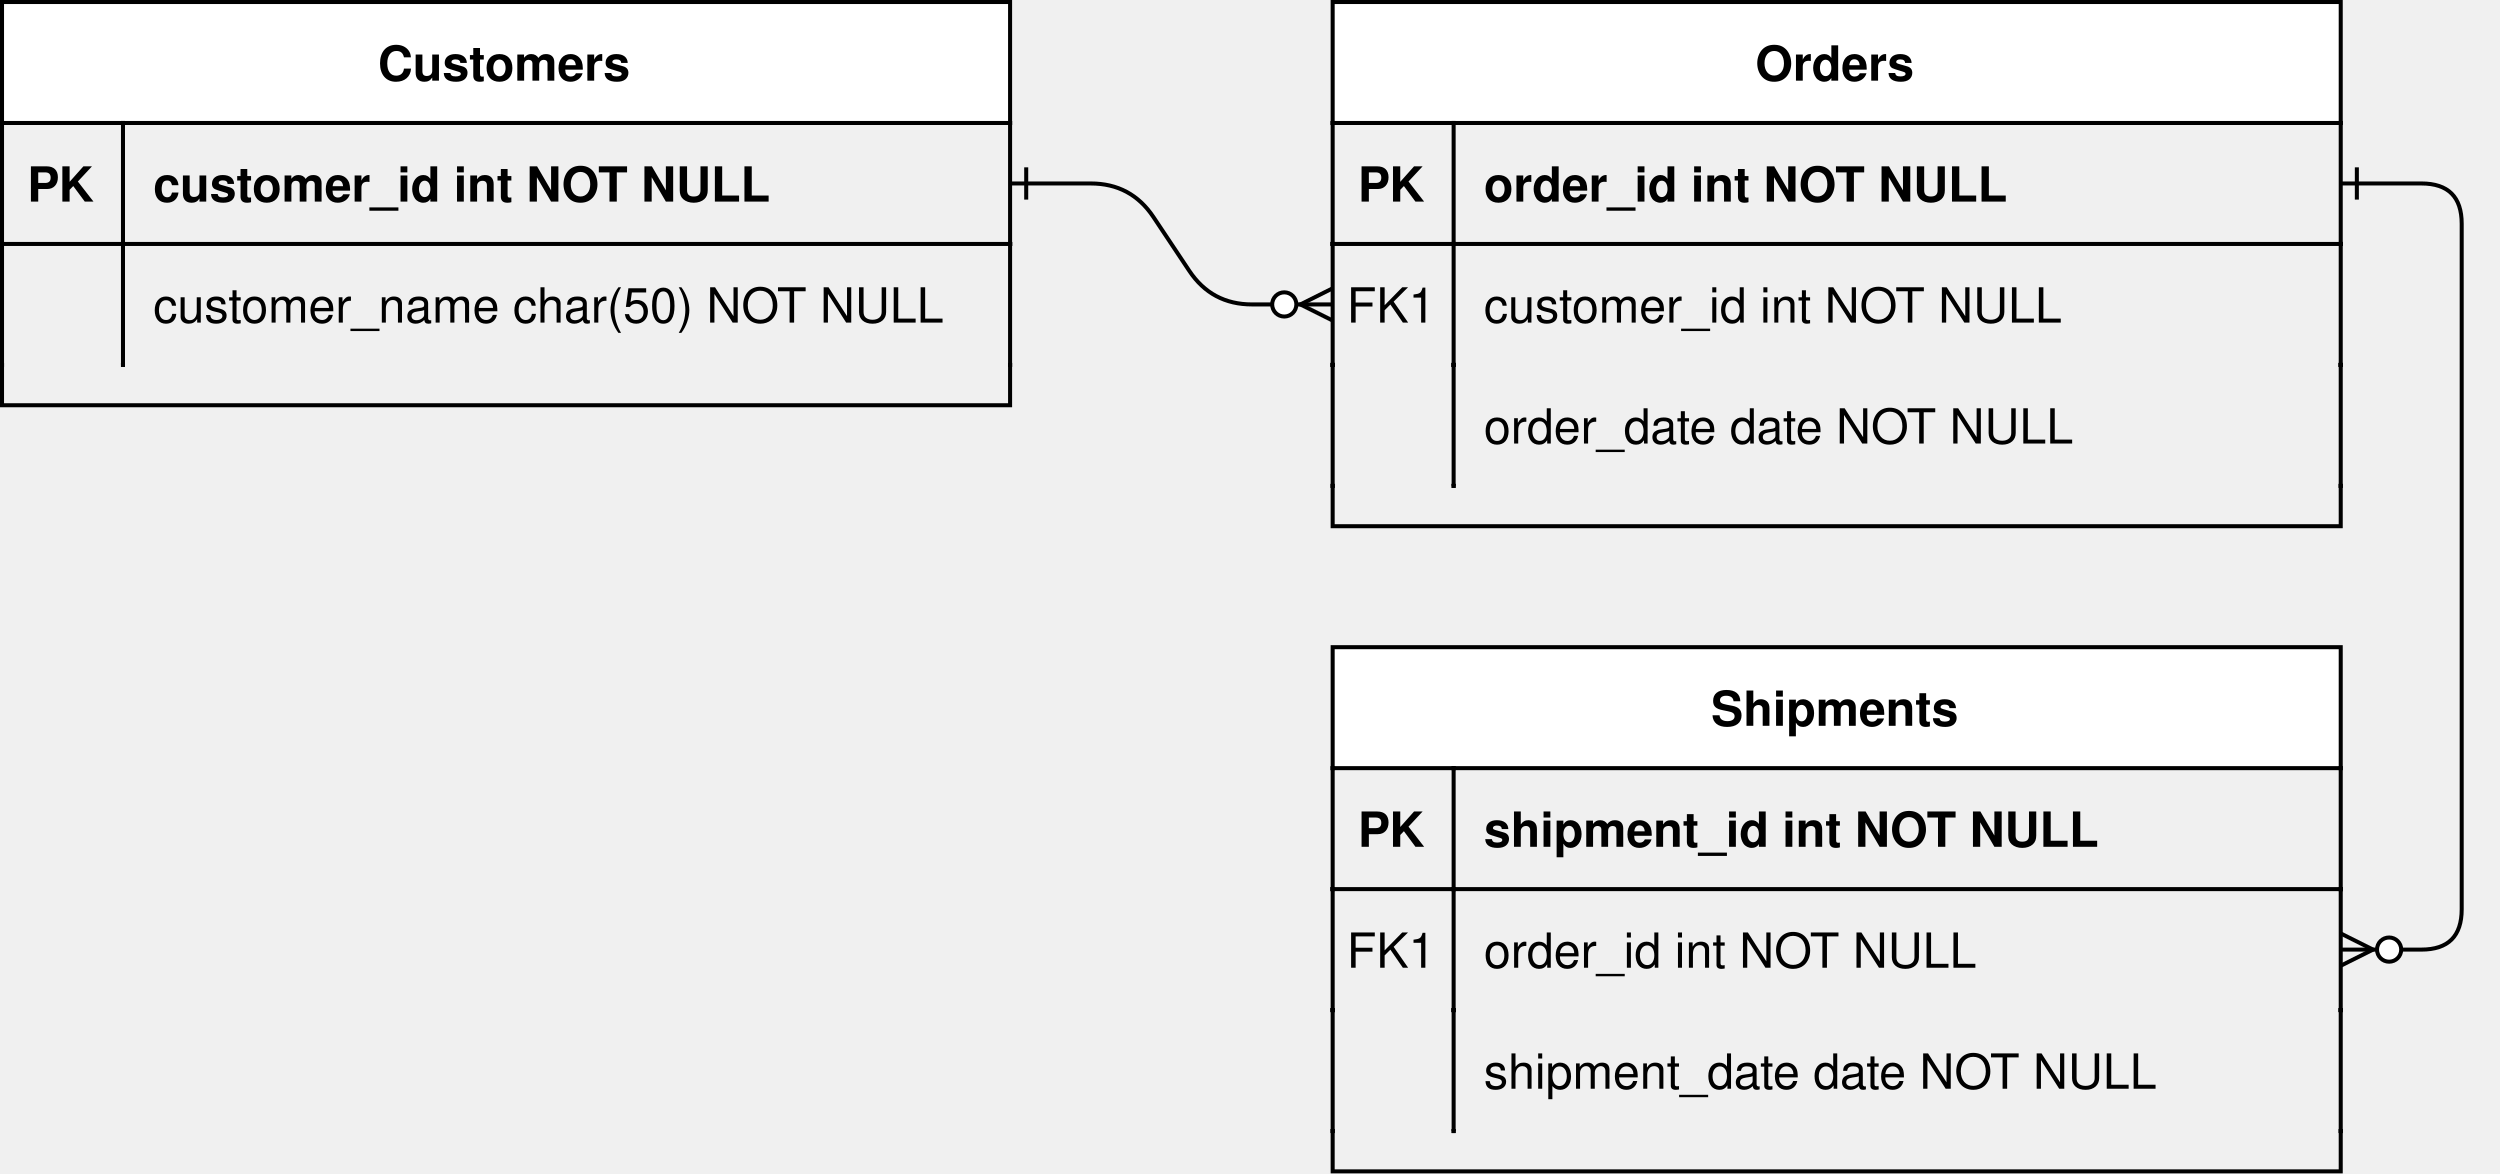
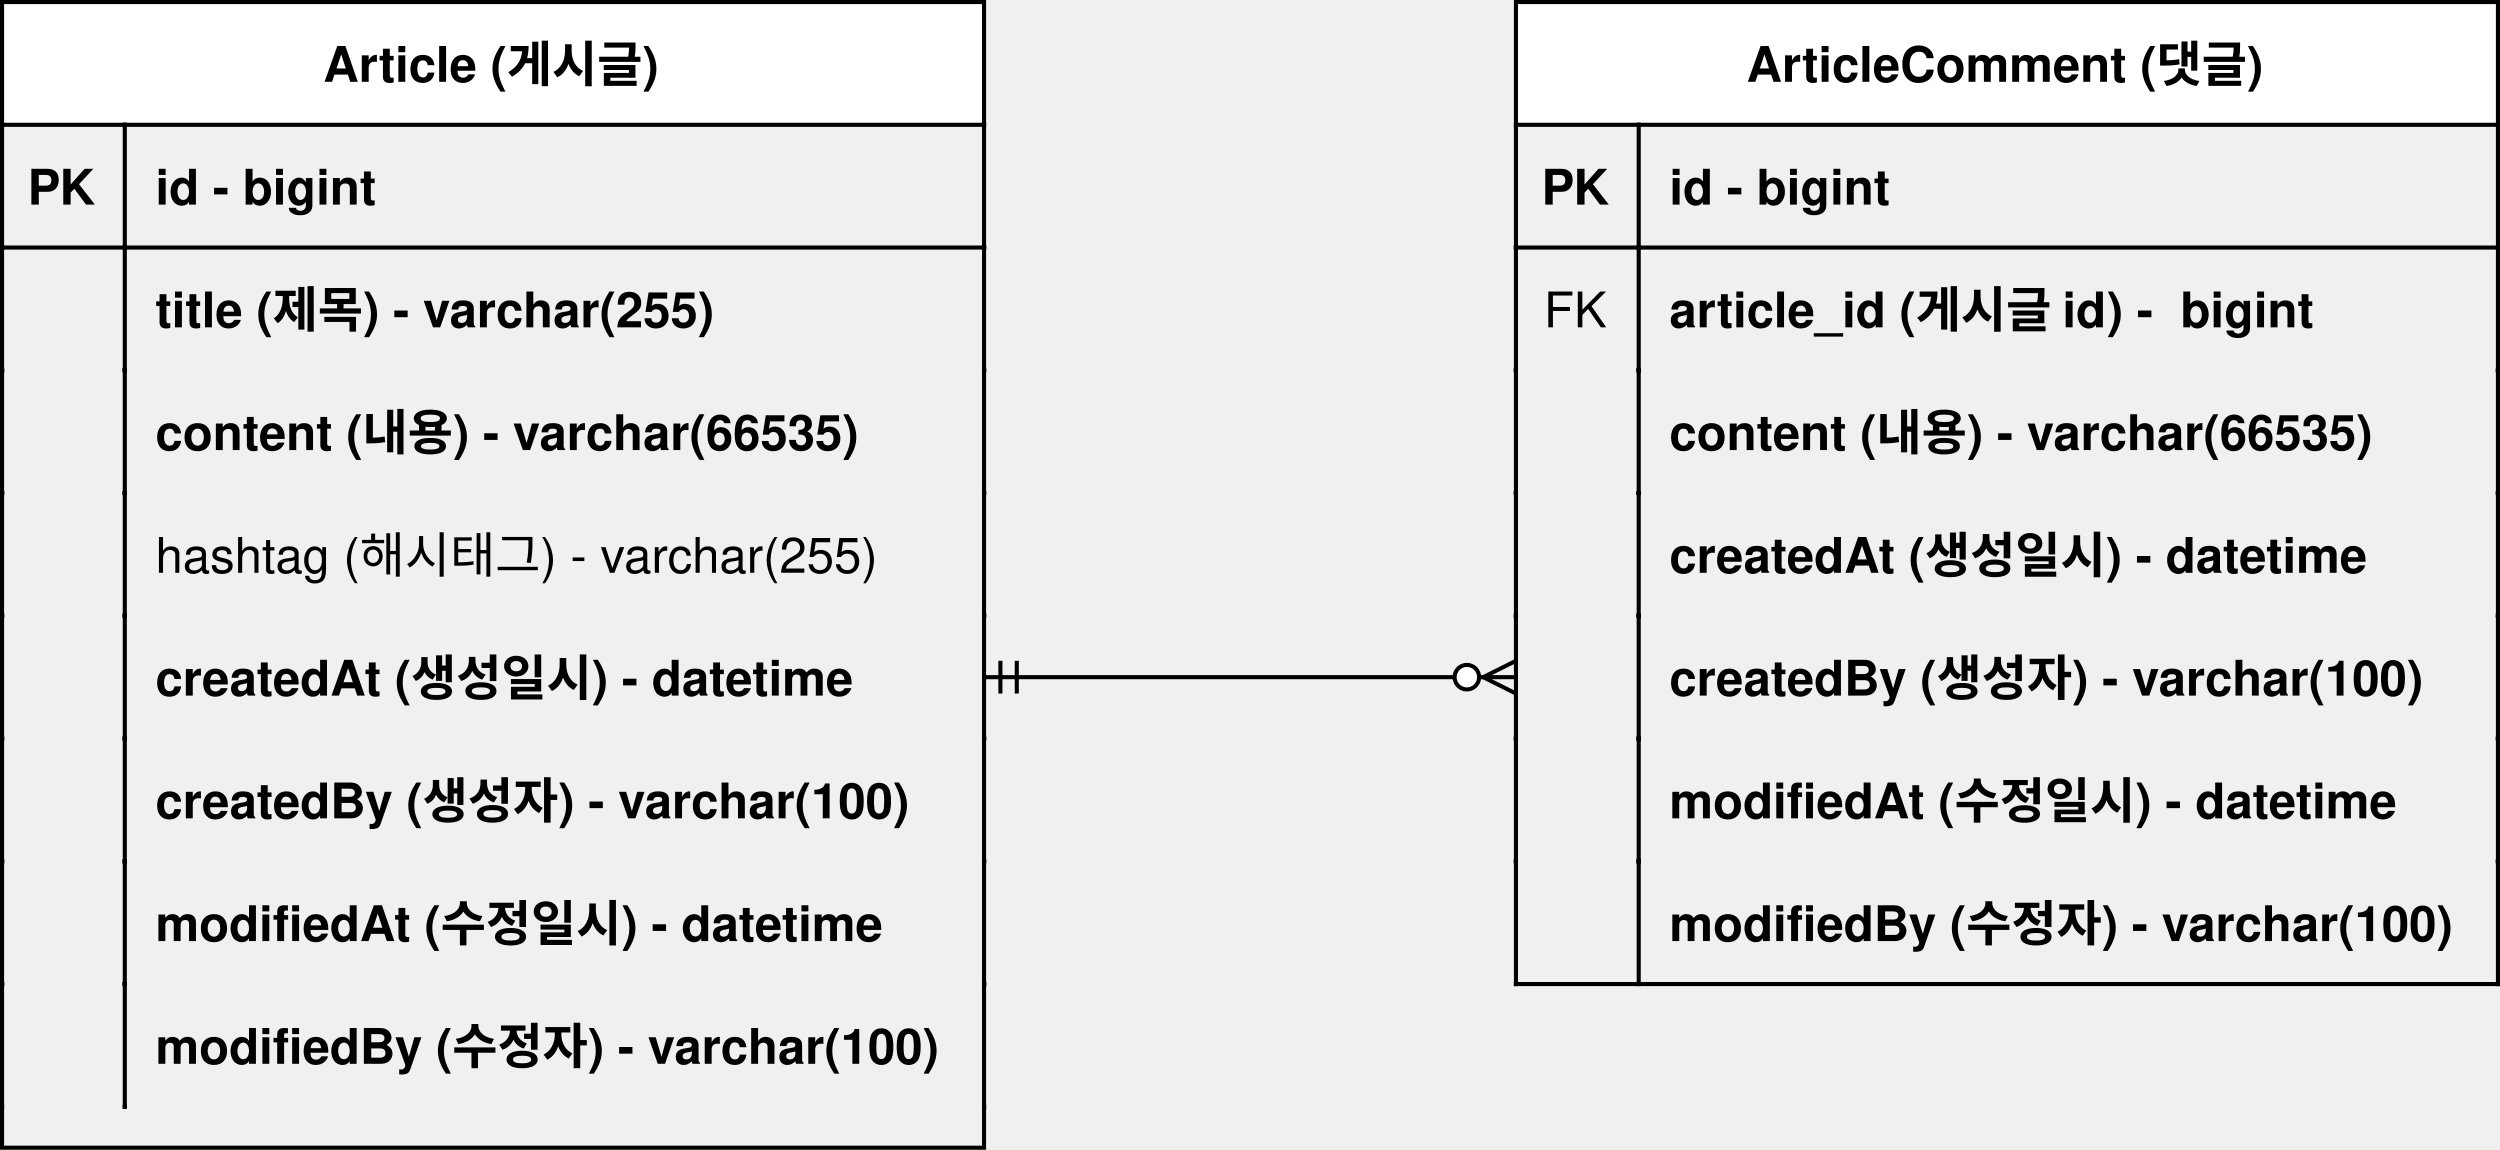
- <svg xmlns="http://www.w3.org/2000/svg" version="1.1" width="620px" height="291px" viewBox="-0.5 -0.5 620 291" content="&lt;mxfile host=&quot;app.diagrams.net&quot; modified=&quot;2022-07-30T07:42:13.884Z&quot; agent=&quot;5.0 (Windows NT 10.0; Win64; x64) AppleWebKit/537.36 (KHTML, like Gecko) Chrome/103.0.506.134 Safari/537.36 Edg/103.0.126.77&quot; etag=&quot;Wqlaavspqnmlrh43hTFD&quot; version=&quot;20.2.2&quot; type=&quot;github&quot;&gt;&lt;diagram id=&quot;R2lEEEUBdFMjLlhIrx00&quot; name=&quot;Page-1&quot;&gt;7Vttb5s6GP01SHcfVoEJSfuxYckmLbmr2m77eOWCA9YIRsZ526+fDTaEOGlhd2m8JlLUwMMTg59zfGyfJpbrz9cfKcziKQlRYgE7XFvuBwsABwCXv4nIpowMbgZlIKI4lEl14AH/RDJoy+gChyhvJDJCEoazZjAgaYoC1ohBSsmqmTYjSfOuGYyQFngIYKJHv+OQxWX02rPr+CeEo1jd2bHllTlUyTKQxzAkq0YIrdmYpEw+4h2ic5iilPErU0h/IGp5o5gx0dNbC4z5ayayryJCogTBDOdXAZnzcJDzlPEMznEiyrzV0FA2xG/njizXp4Sw8mi+9lEisFIwlM80PnC1qgMV7bb4gP9+uZn8sFn6aeV+Y9NpdDd4ei9bWcJkIesra8M2quAo5PWXp/xWmG3uUQIZJumovjJEaXgr0OVJo/ufiJJHMoUp7/wwZ5Cy+hpJZfoY88dzPzgqRZ7b/FzvmnzOnCxogJ7pD+hJSkIaIfZMYl8CHjbYJiv3EZE5YnTDE1Y1xyomxdv8UkFaFGXZZCmUTIqqBqt73BFcEEsOTLcn21HDUlFSNVF2XX5qG+adhno7DfV3GypLozXED7Y6XocKFnVhFHhjlHJbMsoZGEapnt1kgnP9u5TqNxsCtveqlNIZ9YWGiOYar7iiZ+KQwaeCQQUJ5BTmChbwSYlBnHL9LVkSkCSBWY6L9DIS4yScwA1ZMNWQOhvO8BqF9+UMJnI5/ya8sVxSTMwFitXiMkxwlPLjgFNO3HFIUc6fZQJzJjMOknKJKEPrZ1mksPF2QFbDfYtlwNvHMtc+TKgGgl3hcl8WAAUU7zrDMLnnCwWYRgVmTUhEXUNKskc1+kQgE0RDdLRE5VRdFJ8PdZ8kRCCbloJQpBWd84b8xbvr21ee5fEH8Pm5U5/zl0inzCdpzijEBRyIA7VCAqwhI5m8T4Jm6jGoLKY4fiKM8Zn/EKzP0vplrCW2bktoj4ZsT0P27nMXbAnv6ywpVDvGYYjSckiKdSKs8d4D5d76VzXfBWN3ILbEw22NxxYA7mvW39PqT4QQ/sc/5APr1i5V+98vj+Lv18nEqpa6JsGjdLHMHeYZDHAaTcpP9nfw846B39o6OJ7Aa+LZP2el3L8q+zNK2T+1Ug40ZMefnS7gvtJYbAlAvzUAp5LGa63gwSLnfS7VEeyRRuOweFEX/zhYpujgzUUHj6ODN6fWQeUa/ia0ZqngTevyn0oFHd3PK1eIIWSIx+XbWchge7RMkUFH3zk/xDibF6J18To0rwNct5S343kdjr4lPqOpq8Pm2mm/OzPF7XD07fZbsjsq6ho8nekb5FwK4sXz6AqiMbOcvjc+I8nssNzsLpkntz0cfRv+V/seFVcN1kh981yZwmdle3TAyhQpBP9vd3yRQoOdD6BvxQ0cfC3rXxHVXB1U5d23VjxD96MDYsaooW5/+NLDv9gf1tZXOzp/1cM+GmQX+6PlcPz77A/wtu0PYL79AXT746V/ap6T99EBQWOmuIv3cSy9PLn3AXTvw8DB2Lb+5hsfQDc+KnVM4Vys9IMY0n88+93ZLPpNskD4af3jlvKr4PUvktzRLw==&lt;/diagram&gt;&lt;/mxfile&gt;" resource="https://app.diagrams.net/?libs=general;er#Hlegowww%2Fstudy-project-board%2Ffeature%252F%25239-domain%2Fdocument%2Fproject-board-erd.svg">
+ <svg xmlns="http://www.w3.org/2000/svg" version="1.1" width="611px" height="281px" viewBox="-0.5 -0.5 611 281" content="&lt;mxfile host=&quot;app.diagrams.net&quot; modified=&quot;2022-07-30T08:01:15.327Z&quot; agent=&quot;5.0 (Windows NT 10.0; Win64; x64) AppleWebKit/537.36 (KHTML, like Gecko) Chrome/103.0.506.134 Safari/537.36 Edg/103.0.126.77&quot; etag=&quot;vDSOhdJtK8YREfu-FEir&quot; version=&quot;20.2.2&quot; type=&quot;github&quot;&gt;&lt;diagram id=&quot;R2lEEEUBdFMjLlhIrx00&quot; name=&quot;Page-1&quot;&gt;7V1dc9o4FP01mmkfkjH+IOYRG9LONHQzaafb3ZcdBQujrW2xQkmgv34lW8KAMHECBII8kzbWtSxb9xzdg66lAJwwnX2icDIekAglwLaiGXB6wLZbluPzX8IyLyye7xSGmOJIVioN3/BvpK6U1gccoelKRUZIwvBk1TgkWYaGbMUGKSVPq9VGJFm96wTGSDN8G8JEt/6JIzYurL5nlfbPCMdjdeeWJc+kUFWWhukYRuRpxYRm7JpkTD7iLaIpzFDG+JkBpL8QBV5/zJjoaRfY1/xnJGpfxoTECYITPL0ckpSbh1Ne5XoEU5wINy81FMiG+O2cPnBCSggrjtJZiBKBlYKheKbrirMLP1DRbo0LwovH+c0vi2Wfn5wfbDCIb6/uL2wJ/iNMHqSDu5ThIfe2bX0A/S4IbOCHoB8CPwCdMLf4wLc+Sh+yuQKGu3MiDhm8F6ZgyiBlkj+OxQ2cEQzijHfe6bXycpLAyRTn1QvLGCfRDZyTB6YaUqVghGcouivoI+pyJt3wxkRRNC6A+CYfRpyGCY4zfjzk3hF3DCia8me5gVMma+j+ky59RJSh2ZJJ+vMTIilidM6ryLNXkjZyKLUUjZ5KYtqutI2XSGn70ggl0+JF0yWA/EBi+BI8XQ3PSqB41xmGyR0fpTCLc8xWIRF+jSiZfIc0RkwaJgQLj/YfUTFOcufjJAlJQgSyGcmQqpb3zgv4D+9vaF16wOMPEPJyqyzzH1GdspBkU0Y5Q8StEAfqCQmwAkYm8j4JGqnHoNKb4vieMMaHXRWs24n/PNgSXacmuM7BsPU0bG+/vARdwjs7SvKQN8ZRhLJiUIowDUvEN4C5EYGF19fhWB+KdRFxayOyBIHzQgRkY6VbXtwaTDj9M8hQQB6yaKrBunjOHZBua0jz+rZ1wf/d41iMkNODXUXcom4wncAhzuKb4sr2Gi+8g/BiVj1SW3vlSa3m3oIoVyaHe+uQ4b599HDv74TtG436uv6/qu3/sw/uHQ1Xhpn6wB2CrpV/zg5Atwu6nY8y7D9COhxD+sH2vOqP3u8k+G+YuuxKmnOO/H//9/WL/fPf9vDHYADt7+7g6wRftDQSGRn4NWrU1oLKwN95w8C/EVr7/cT9Z9xfzdyzDvsbu60nWkQ+pEgufRDh3rdB4AoB6GyK++2255xN5N8jbYwL/EYneA4a+Gun7w4W+fUEzwkO+NcPYdfMyK8nc8ZwOmYwLiJ/D3Q8Gfllir0HfEfl2q9A4G+cA4S2mCns/v/pEexZRdk7A40TEfUYjYrsX0W8Y6tIa7e54cnLSEFe83SkpU8MhxTxW0ZdppJHQjh6+YEL+OgRs4keCMr3t0pKIn4Zwyk6QWK82YSigkbmiYE+NW3EYE9i4B9dDHabL56+GFQAcPZioM8VpRgE8y1i0Acda3060bK2rOYxQAcqGGScDuz4wrHRgWodWEB8vJcK+lvHExzzrx/FBXnN0wF1yyVcUxLhEV6ZFfig46t3y14zK3gFj4xTA6d5w3wwNXCPrQaOnko4wTH/+lHsmPqSWZ/KKzVYmhboatBMC2pTyDwh0DMIcotISNJ0eQEDJ5JzdhtEnuHOdpa4Kqq/eIeIe7DQv9tL5neu67Vx3TIUKnX9LXeIbH4+/VXzO9oh8ipEPEOFXl/4f7Y7RPbJC/PUu0nqHSrcv+UOkc3Pp+f0rk8x3O+AgKFZPUWjJWRh8Zn7nzzMb9uZnbddTObkCq8zUYRdJnNNVk8Sq8nqHUoOjr5vxD3zpJ5raFLPbbaO7Bb9q4hjXvRvNo8cKvoff/OIe+67RwzdPuLqSb1m2e/+aWSeGDR/O+RgYnD0PSDuO/rjIa8axVeGioGe8muW/e6VQcbpgIpVjQ7sXweOvv3DO/O9gJ6hewE9PdfXLPvdQQ2qeGSeGjSbAQ+lBsffBOKd+WZAz9DNgJ6e+muW/e6XQsYJQbvGJ0cUxUj5nLsVs/kdSiDDJOuXZwpkimW+Ld77YMzSBBQL/1AWdcV3AvBi/+43ouQ7GcBsDuTi4PJcCrPoj5w2VPQYRZIWaIbZT9UYP/5L2C89WerNlqr15qqQcc/8XC4sXSWK5WV5SV1XdF/0uZJS0jQlD3SItjhXYcyUMFZVrJHnWHzBwTJhFkaaA/K4+shbWHlL8pUiC76rGYxa4uqtMbHoqryqZKHeUGetIXutocIVWkPP05kXyy9RKKqX33zh9P8H&lt;/diagram&gt;&lt;/mxfile&gt;" resource="https://app.diagrams.net/#Hlegowww%2Fstudy-project-board%2Ffeature%252F%25239-domain%2Fdocument%2Fproject-board-erd.svg">
  <defs>
-     <clipPath id="mx-clip-330-30-30-30-0">
-       <rect x="330" y="30" width="30" height="30" />
-     </clipPath>
-     <clipPath id="mx-clip-366-30-214-30-0">
-       <rect x="366" y="30" width="214" height="30" />
-     </clipPath>
-     <clipPath id="mx-clip-330-60-30-30-0">
-       <rect x="330" y="60" width="30" height="30" />
-     </clipPath>
-     <clipPath id="mx-clip-366-60-214-30-0">
-       <rect x="366" y="60" width="214" height="30" />
-     </clipPath>
-     <clipPath id="mx-clip-366-90-214-30-0">
-       <rect x="366" y="90" width="214" height="30" />
-     </clipPath>
-     <clipPath id="mx-clip-330-190-30-30-0">
-       <rect x="330" y="190" width="30" height="30" />
-     </clipPath>
-     <clipPath id="mx-clip-366-190-214-30-0">
-       <rect x="366" y="190" width="214" height="30" />
-     </clipPath>
-     <clipPath id="mx-clip-330-220-30-30-0">
-       <rect x="330" y="220" width="30" height="30" />
-     </clipPath>
-     <clipPath id="mx-clip-366-220-214-30-0">
-       <rect x="366" y="220" width="214" height="30" />
-     </clipPath>
-     <clipPath id="mx-clip-366-250-214-30-0">
-       <rect x="366" y="250" width="214" height="30" />
-     </clipPath>
    <clipPath id="mx-clip-0-30-30-30-0">
      <rect x="0" y="30" width="30" height="30" />
    </clipPath>
-     <clipPath id="mx-clip-36-30-214-30-0">
-       <rect x="36" y="30" width="214" height="30" />
+     <clipPath id="mx-clip-36-30-204-30-0">
+       <rect x="36" y="30" width="204" height="30" />
    </clipPath>
-     <clipPath id="mx-clip-36-60-214-30-0">
-       <rect x="36" y="60" width="214" height="30" />
+     <clipPath id="mx-clip-36-60-204-30-0">
+       <rect x="36" y="60" width="204" height="30" />
+     </clipPath>
+     <clipPath id="mx-clip-36-90-204-30-0">
+       <rect x="36" y="90" width="204" height="30" />
+     </clipPath>
+     <clipPath id="mx-clip-36-120-204-30-0">
+       <rect x="36" y="120" width="204" height="30" />
+     </clipPath>
+     <clipPath id="mx-clip-36-150-204-30-0">
+       <rect x="36" y="150" width="204" height="30" />
+     </clipPath>
+     <clipPath id="mx-clip-36-180-204-30-0">
+       <rect x="36" y="180" width="204" height="30" />
+     </clipPath>
+     <clipPath id="mx-clip-36-210-204-30-0">
+       <rect x="36" y="210" width="204" height="30" />
+     </clipPath>
+     <clipPath id="mx-clip-36-240-204-30-0">
+       <rect x="36" y="240" width="204" height="30" />
+     </clipPath>
+     <clipPath id="mx-clip-370-30-30-30-0">
+       <rect x="370" y="30" width="30" height="30" />
+     </clipPath>
+     <clipPath id="mx-clip-406-30-204-30-0">
+       <rect x="406" y="30" width="204" height="30" />
+     </clipPath>
+     <clipPath id="mx-clip-370-60-30-30-0">
+       <rect x="370" y="60" width="30" height="30" />
+     </clipPath>
+     <clipPath id="mx-clip-406-60-204-30-0">
+       <rect x="406" y="60" width="204" height="30" />
+     </clipPath>
+     <clipPath id="mx-clip-406-90-204-30-0">
+       <rect x="406" y="90" width="204" height="30" />
+     </clipPath>
+     <clipPath id="mx-clip-406-120-204-30-0">
+       <rect x="406" y="120" width="204" height="30" />
+     </clipPath>
+     <clipPath id="mx-clip-406-150-204-30-0">
+       <rect x="406" y="150" width="204" height="30" />
+     </clipPath>
+     <clipPath id="mx-clip-406-180-204-30-0">
+       <rect x="406" y="180" width="204" height="30" />
+     </clipPath>
+     <clipPath id="mx-clip-406-210-204-30-0">
+       <rect x="406" y="210" width="204" height="30" />
    </clipPath>
  </defs>
  <g>
-     <path d="M 250 45 L 270 45 Q 280 45 285.55 53.32 L 294.45 66.68 Q 300 75 310 75 L 330 75" fill="none" stroke="rgb(0, 0, 0)" stroke-miterlimit="10" pointer-events="stroke" />
-     <path d="M 254 41 L 254 49" fill="none" stroke="rgb(0, 0, 0)" stroke-miterlimit="10" pointer-events="all" />
-     <ellipse cx="318" cy="75" rx="3" ry="3" fill="#ffffff" stroke="rgb(0, 0, 0)" pointer-events="all" />
-     <path d="M 330 71 L 322 75 L 330 79" fill="none" stroke="rgb(0, 0, 0)" stroke-miterlimit="10" pointer-events="all" />
-     <path d="M 580 45 L 600 45 Q 610 45 610 55 L 610 225 Q 610 235 600 235 L 580 235" fill="none" stroke="rgb(0, 0, 0)" stroke-miterlimit="10" pointer-events="stroke" />
-     <path d="M 584 41 L 584 49" fill="none" stroke="rgb(0, 0, 0)" stroke-miterlimit="10" pointer-events="all" />
-     <ellipse cx="592" cy="235" rx="3" ry="3" fill="#ffffff" stroke="rgb(0, 0, 0)" pointer-events="all" />
-     <path d="M 580 239 L 588 235 L 580 231" fill="none" stroke="rgb(0, 0, 0)" stroke-miterlimit="10" pointer-events="all" />
-     <path d="M 330 30 L 330 0 L 580 0 L 580 30" fill="rgb(255, 255, 255)" stroke="rgb(0, 0, 0)" stroke-miterlimit="10" pointer-events="all" />
-     <path d="M 330 30 L 330 130 L 580 130 L 580 30" fill="none" stroke="rgb(0, 0, 0)" stroke-miterlimit="10" pointer-events="none" />
-     <path d="M 330 30 L 580 30" fill="none" stroke="rgb(0, 0, 0)" stroke-miterlimit="10" pointer-events="none" />
-     <path d="M 360 30 L 360 60 L 360 90 L 360 120" fill="none" stroke="rgb(0, 0, 0)" stroke-miterlimit="10" pointer-events="none" />
+     <path d="M 0 30 L 0 0 L 240 0 L 240 30" fill="rgb(255, 255, 255)" stroke="rgb(0, 0, 0)" stroke-miterlimit="10" pointer-events="all" />
+     <path d="M 0 30 L 0 280 L 240 280 L 240 30" fill="none" stroke="rgb(0, 0, 0)" stroke-miterlimit="10" pointer-events="none" />
+     <path d="M 0 30 L 240 30" fill="none" stroke="rgb(0, 0, 0)" stroke-miterlimit="10" pointer-events="none" />
+     <path d="M 30 30 L 30 60 L 30 90 L 30 120 L 30 150 L 30 180 L 30 210 L 30 240 L 30 270" fill="none" stroke="rgb(0, 0, 0)" stroke-miterlimit="10" pointer-events="none" />
    <g fill="rgb(0, 0, 0)" font-family="Helvetica" font-weight="bold" pointer-events="none" text-anchor="middle" font-size="12px">
-       <text x="454.5" y="19.5">Orders</text>
+       <text x="119.5" y="19.5">Article (게시글)</text>
    </g>
-     <path d="M 330 30 M 580 30 M 580 60 L 330 60" fill="none" stroke="rgb(0, 0, 0)" stroke-linecap="square" stroke-miterlimit="10" pointer-events="none" />
-     <path d="M 330 30 M 360 30 M 360 60 M 330 60" fill="none" stroke="rgb(0, 0, 0)" stroke-linecap="square" stroke-miterlimit="10" pointer-events="none" />
-     <g fill="rgb(0, 0, 0)" font-family="Helvetica" font-weight="bold" pointer-events="none" clip-path="url(#mx-clip-330-30-30-30-0)" text-anchor="middle" font-size="12px">
-       <text x="344.5" y="49.5">PK</text>
-     </g>
-     <path d="M 360 30 M 580 30 M 580 60 M 360 60" fill="none" stroke="rgb(0, 0, 0)" stroke-linecap="square" stroke-miterlimit="10" pointer-events="none" />
-     <g fill="rgb(0, 0, 0)" font-family="Helvetica" font-weight="bold" text-decoration="underline" pointer-events="none" clip-path="url(#mx-clip-366-30-214-30-0)" font-size="12px">
-       <text x="367.5" y="49.5">order_id int NOT NULL </text>
-     </g>
-     <path d="M 330 60 M 580 60 M 580 90 M 330 90" fill="none" stroke="rgb(0, 0, 0)" stroke-linecap="square" stroke-miterlimit="10" pointer-events="none" />
-     <path d="M 330 60 M 360 60 M 360 90 M 330 90" fill="none" stroke="rgb(0, 0, 0)" stroke-linecap="square" stroke-miterlimit="10" pointer-events="none" />
-     <g fill="rgb(0, 0, 0)" font-family="Helvetica" pointer-events="none" clip-path="url(#mx-clip-330-60-30-30-0)" text-anchor="middle" font-size="12px">
-       <text x="344.5" y="79.5">FK1</text>
-     </g>
-     <path d="M 360 60 M 580 60 M 580 90 M 360 90" fill="none" stroke="rgb(0, 0, 0)" stroke-linecap="square" stroke-miterlimit="10" pointer-events="none" />
-     <g fill="rgb(0, 0, 0)" font-family="Helvetica" pointer-events="none" clip-path="url(#mx-clip-366-60-214-30-0)" font-size="12px">
-       <text x="367.5" y="79.5">customer_id int NOT NULL</text>
-     </g>
-     <path d="M 330 90 M 580 90 M 580 120 M 330 120" fill="none" stroke="rgb(0, 0, 0)" stroke-linecap="square" stroke-miterlimit="10" pointer-events="none" />
-     <path d="M 330 90 M 360 90 M 360 120 M 330 120" fill="none" stroke="rgb(0, 0, 0)" stroke-linecap="square" stroke-miterlimit="10" pointer-events="none" />
-     <path d="M 360 90 M 580 90 M 580 120 M 360 120" fill="none" stroke="rgb(0, 0, 0)" stroke-linecap="square" stroke-miterlimit="10" pointer-events="none" />
-     <g fill="rgb(0, 0, 0)" font-family="Helvetica" pointer-events="none" clip-path="url(#mx-clip-366-90-214-30-0)" font-size="12px">
-       <text x="367.5" y="109.5">order_date date NOT NULL</text>
-     </g>
-     <path d="M 330 190 L 330 160 L 580 160 L 580 190" fill="rgb(255, 255, 255)" stroke="rgb(0, 0, 0)" stroke-miterlimit="10" pointer-events="none" />
-     <path d="M 330 190 L 330 290 L 580 290 L 580 190" fill="none" stroke="rgb(0, 0, 0)" stroke-miterlimit="10" pointer-events="none" />
-     <path d="M 330 190 L 580 190" fill="none" stroke="rgb(0, 0, 0)" stroke-miterlimit="10" pointer-events="none" />
-     <path d="M 360 190 L 360 220 L 360 250 L 360 280" fill="none" stroke="rgb(0, 0, 0)" stroke-miterlimit="10" pointer-events="none" />
-     <g fill="rgb(0, 0, 0)" font-family="Helvetica" font-weight="bold" pointer-events="none" text-anchor="middle" font-size="12px">
-       <text x="454.5" y="179.5">Shipments</text>
-     </g>
-     <path d="M 330 190 M 580 190 M 580 220 L 330 220" fill="none" stroke="rgb(0, 0, 0)" stroke-linecap="square" stroke-miterlimit="10" pointer-events="none" />
-     <path d="M 330 190 M 360 190 M 360 220 M 330 220" fill="none" stroke="rgb(0, 0, 0)" stroke-linecap="square" stroke-miterlimit="10" pointer-events="none" />
-     <g fill="rgb(0, 0, 0)" font-family="Helvetica" font-weight="bold" pointer-events="none" clip-path="url(#mx-clip-330-190-30-30-0)" text-anchor="middle" font-size="12px">
-       <text x="344.5" y="209.5">PK</text>
-     </g>
-     <path d="M 360 190 M 580 190 M 580 220 M 360 220" fill="none" stroke="rgb(0, 0, 0)" stroke-linecap="square" stroke-miterlimit="10" pointer-events="none" />
-     <g fill="rgb(0, 0, 0)" font-family="Helvetica" font-weight="bold" text-decoration="underline" pointer-events="none" clip-path="url(#mx-clip-366-190-214-30-0)" font-size="12px">
-       <text x="367.5" y="209.5">shipment_id int NOT NULL </text>
-     </g>
-     <path d="M 330 220 M 580 220 M 580 250 M 330 250" fill="none" stroke="rgb(0, 0, 0)" stroke-linecap="square" stroke-miterlimit="10" pointer-events="none" />
-     <path d="M 330 220 M 360 220 M 360 250 M 330 250" fill="none" stroke="rgb(0, 0, 0)" stroke-linecap="square" stroke-miterlimit="10" pointer-events="none" />
-     <g fill="rgb(0, 0, 0)" font-family="Helvetica" pointer-events="none" clip-path="url(#mx-clip-330-220-30-30-0)" text-anchor="middle" font-size="12px">
-       <text x="344.5" y="239.5">FK1</text>
-     </g>
-     <path d="M 360 220 M 580 220 M 580 250 M 360 250" fill="none" stroke="rgb(0, 0, 0)" stroke-linecap="square" stroke-miterlimit="10" pointer-events="none" />
-     <g fill="rgb(0, 0, 0)" font-family="Helvetica" pointer-events="none" clip-path="url(#mx-clip-366-220-214-30-0)" font-size="12px">
-       <text x="367.5" y="239.5">order_id int NOT NULL</text>
-     </g>
-     <path d="M 330 250 M 580 250 M 580 280 M 330 280" fill="none" stroke="rgb(0, 0, 0)" stroke-linecap="square" stroke-miterlimit="10" pointer-events="none" />
-     <path d="M 330 250 M 360 250 M 360 280 M 330 280" fill="none" stroke="rgb(0, 0, 0)" stroke-linecap="square" stroke-miterlimit="10" pointer-events="none" />
-     <path d="M 360 250 M 580 250 M 580 280 M 360 280" fill="none" stroke="rgb(0, 0, 0)" stroke-linecap="square" stroke-miterlimit="10" pointer-events="none" />
-     <g fill="rgb(0, 0, 0)" font-family="Helvetica" pointer-events="none" clip-path="url(#mx-clip-366-250-214-30-0)" font-size="12px">
-       <text x="367.5" y="269.5">shipment_date date NOT NULL</text>
-     </g>
-     <path d="M 0 30 L 0 0 L 250 0 L 250 30" fill="rgb(255, 255, 255)" stroke="rgb(0, 0, 0)" stroke-miterlimit="10" pointer-events="none" />
-     <path d="M 0 30 L 0 100 L 250 100 L 250 30" fill="none" stroke="rgb(0, 0, 0)" stroke-miterlimit="10" pointer-events="none" />
-     <path d="M 0 30 L 250 30" fill="none" stroke="rgb(0, 0, 0)" stroke-miterlimit="10" pointer-events="none" />
-     <path d="M 30 30 L 30 60 L 30 90" fill="none" stroke="rgb(0, 0, 0)" stroke-miterlimit="10" pointer-events="none" />
-     <g fill="rgb(0, 0, 0)" font-family="Helvetica" font-weight="bold" pointer-events="none" text-anchor="middle" font-size="12px">
-       <text x="124.5" y="19.5">Customers</text>
-     </g>
-     <path d="M 0 30 M 250 30 M 250 60 L 0 60" fill="none" stroke="rgb(0, 0, 0)" stroke-linecap="square" stroke-miterlimit="10" pointer-events="none" />
+     <path d="M 0 30 M 240 30 M 240 60 L 0 60" fill="none" stroke="rgb(0, 0, 0)" stroke-linecap="square" stroke-miterlimit="10" pointer-events="none" />
    <path d="M 0 30 M 30 30 M 30 60 M 0 60" fill="none" stroke="rgb(0, 0, 0)" stroke-linecap="square" stroke-miterlimit="10" pointer-events="none" />
    <g fill="rgb(0, 0, 0)" font-family="Helvetica" font-weight="bold" pointer-events="none" clip-path="url(#mx-clip-0-30-30-30-0)" text-anchor="middle" font-size="12px">
      <text x="14.5" y="49.5">PK</text>
    </g>
-     <path d="M 30 30 M 250 30 M 250 60 M 30 60" fill="none" stroke="rgb(0, 0, 0)" stroke-linecap="square" stroke-miterlimit="10" pointer-events="none" />
-     <g fill="rgb(0, 0, 0)" font-family="Helvetica" font-weight="bold" text-decoration="underline" pointer-events="none" clip-path="url(#mx-clip-36-30-214-30-0)" font-size="12px">
-       <text x="37.5" y="49.5">customer_id int NOT NULL </text>
+     <path d="M 30 30 M 240 30 M 240 60 M 30 60" fill="none" stroke="rgb(0, 0, 0)" stroke-linecap="square" stroke-miterlimit="10" pointer-events="none" />
+     <g fill="rgb(0, 0, 0)" font-family="Helvetica" font-weight="bold" text-decoration="underline" pointer-events="none" clip-path="url(#mx-clip-36-30-204-30-0)" font-size="12px">
+       <text x="37.5" y="49.5">id - bigint</text>
    </g>
-     <path d="M 0 60 M 250 60 M 250 90 M 0 90" fill="none" stroke="rgb(0, 0, 0)" stroke-linecap="square" stroke-miterlimit="10" pointer-events="none" />
+     <path d="M 0 60 M 240 60 M 240 90 M 0 90" fill="none" stroke="rgb(0, 0, 0)" stroke-linecap="square" stroke-miterlimit="10" pointer-events="none" />
    <path d="M 0 60 M 30 60 M 30 90 M 0 90" fill="none" stroke="rgb(0, 0, 0)" stroke-linecap="square" stroke-miterlimit="10" pointer-events="none" />
-     <path d="M 30 60 M 250 60 M 250 90 M 30 90" fill="none" stroke="rgb(0, 0, 0)" stroke-linecap="square" stroke-miterlimit="10" pointer-events="none" />
-     <g fill="rgb(0, 0, 0)" font-family="Helvetica" pointer-events="none" clip-path="url(#mx-clip-36-60-214-30-0)" font-size="12px">
-       <text x="37.5" y="79.5">customer_name char(50) NOT NULL</text>
+     <path d="M 30 60 M 240 60 M 240 90 M 30 90" fill="none" stroke="rgb(0, 0, 0)" stroke-linecap="square" stroke-miterlimit="10" pointer-events="none" />
+     <g fill="rgb(0, 0, 0)" font-family="Helvetica" font-weight="bold" pointer-events="none" clip-path="url(#mx-clip-36-60-204-30-0)" font-size="12px">
+       <text x="37.5" y="79.5">title (제목) - varchar(255)</text>
    </g>
+     <path d="M 0 90 M 240 90 M 240 120 M 0 120" fill="none" stroke="rgb(0, 0, 0)" stroke-linecap="square" stroke-miterlimit="10" pointer-events="none" />
+     <path d="M 0 90 M 30 90 M 30 120 M 0 120" fill="none" stroke="rgb(0, 0, 0)" stroke-linecap="square" stroke-miterlimit="10" pointer-events="none" />
+     <path d="M 30 90 M 240 90 M 240 120 M 30 120" fill="none" stroke="rgb(0, 0, 0)" stroke-linecap="square" stroke-miterlimit="10" pointer-events="none" />
+     <g fill="rgb(0, 0, 0)" font-family="Helvetica" font-weight="bold" pointer-events="none" clip-path="url(#mx-clip-36-90-204-30-0)" font-size="12px">
+       <text x="37.5" y="109.5">content (내용) - varchar(66535)</text>
+     </g>
+     <path d="M 0 120 M 240 120 M 240 150 M 0 150" fill="none" stroke="rgb(0, 0, 0)" stroke-linecap="square" stroke-miterlimit="10" pointer-events="none" />
+     <path d="M 0 120 M 30 120 M 30 150 M 0 150" fill="none" stroke="rgb(0, 0, 0)" stroke-linecap="square" stroke-miterlimit="10" pointer-events="none" />
+     <path d="M 30 120 M 240 120 M 240 150 M 30 150" fill="none" stroke="rgb(0, 0, 0)" stroke-linecap="square" stroke-miterlimit="10" pointer-events="none" />
+     <g fill="rgb(0, 0, 0)" font-family="Helvetica" pointer-events="none" clip-path="url(#mx-clip-36-120-204-30-0)" font-size="12px">
+       <text x="37.5" y="139.5">hashtag (해시태그) - varchar(255)            </text>
+     </g>
+     <path d="M 0 150 M 240 150 M 240 180 M 0 180" fill="none" stroke="rgb(0, 0, 0)" stroke-linecap="square" stroke-miterlimit="10" pointer-events="none" />
+     <path d="M 0 150 M 30 150 M 30 180 M 0 180" fill="none" stroke="rgb(0, 0, 0)" stroke-linecap="square" stroke-miterlimit="10" pointer-events="none" />
+     <path d="M 30 150 M 240 150 M 240 180 M 30 180" fill="none" stroke="rgb(0, 0, 0)" stroke-linecap="square" stroke-miterlimit="10" pointer-events="none" />
+     <g fill="rgb(0, 0, 0)" font-family="Helvetica" font-weight="bold" pointer-events="none" clip-path="url(#mx-clip-36-150-204-30-0)" font-size="12px">
+       <text x="37.5" y="169.5">createdAt (생성일시) - datetime</text>
+     </g>
+     <path d="M 0 180 M 240 180 M 240 210 M 0 210" fill="none" stroke="rgb(0, 0, 0)" stroke-linecap="square" stroke-miterlimit="10" pointer-events="none" />
+     <path d="M 0 180 M 30 180 M 30 210 M 0 210" fill="none" stroke="rgb(0, 0, 0)" stroke-linecap="square" stroke-miterlimit="10" pointer-events="none" />
+     <path d="M 30 180 M 240 180 M 240 210 M 30 210" fill="none" stroke="rgb(0, 0, 0)" stroke-linecap="square" stroke-miterlimit="10" pointer-events="none" />
+     <g fill="rgb(0, 0, 0)" font-family="Helvetica" font-weight="bold" pointer-events="none" clip-path="url(#mx-clip-36-180-204-30-0)" font-size="12px">
+       <text x="37.5" y="199.5">createdBy (생성자) - varchar(100)</text>
+     </g>
+     <path d="M 0 210 M 240 210 M 240 240 M 0 240" fill="none" stroke="rgb(0, 0, 0)" stroke-linecap="square" stroke-miterlimit="10" pointer-events="none" />
+     <path d="M 0 210 M 30 210 M 30 240 M 0 240" fill="none" stroke="rgb(0, 0, 0)" stroke-linecap="square" stroke-miterlimit="10" pointer-events="none" />
+     <path d="M 30 210 M 240 210 M 240 240 M 30 240" fill="none" stroke="rgb(0, 0, 0)" stroke-linecap="square" stroke-miterlimit="10" pointer-events="none" />
+     <g fill="rgb(0, 0, 0)" font-family="Helvetica" font-weight="bold" pointer-events="none" clip-path="url(#mx-clip-36-210-204-30-0)" font-size="12px">
+       <text x="37.5" y="229.5">modifiedAt (수정일시) - datetime</text>
+     </g>
+     <path d="M 0 240 M 240 240 M 240 270 M 0 270" fill="none" stroke="rgb(0, 0, 0)" stroke-linecap="square" stroke-miterlimit="10" pointer-events="none" />
+     <path d="M 0 240 M 30 240 M 30 270 M 0 270" fill="none" stroke="rgb(0, 0, 0)" stroke-linecap="square" stroke-miterlimit="10" pointer-events="none" />
+     <path d="M 30 240 M 240 240 M 240 270 M 30 270" fill="none" stroke="rgb(0, 0, 0)" stroke-linecap="square" stroke-miterlimit="10" pointer-events="none" />
+     <g fill="rgb(0, 0, 0)" font-family="Helvetica" font-weight="bold" pointer-events="none" clip-path="url(#mx-clip-36-240-204-30-0)" font-size="12px">
+       <text x="37.5" y="259.5">modifiedBy (수정자) - varchar(100)</text>
+     </g>
+     <path d="M 370 30 L 370 0 L 610 0 L 610 30" fill="rgb(255, 255, 255)" stroke="rgb(0, 0, 0)" stroke-miterlimit="10" pointer-events="none" />
+     <path d="M 370 30 L 370 240 L 610 240 L 610 30" fill="none" stroke="rgb(0, 0, 0)" stroke-miterlimit="10" pointer-events="none" />
+     <path d="M 370 30 L 610 30" fill="none" stroke="rgb(0, 0, 0)" stroke-miterlimit="10" pointer-events="none" />
+     <path d="M 400 30 L 400 60 L 400 90 L 400 120 L 400 150 L 400 180 L 400 210 L 400 240" fill="none" stroke="rgb(0, 0, 0)" stroke-miterlimit="10" pointer-events="none" />
+     <g fill="rgb(0, 0, 0)" font-family="Helvetica" font-weight="bold" pointer-events="none" text-anchor="middle" font-size="12px">
+       <text x="489.5" y="19.5">ArticleComment (댓글)</text>
+     </g>
+     <path d="M 370 30 M 610 30 M 610 60 L 370 60" fill="none" stroke="rgb(0, 0, 0)" stroke-linecap="square" stroke-miterlimit="10" pointer-events="none" />
+     <path d="M 370 30 M 400 30 M 400 60 M 370 60" fill="none" stroke="rgb(0, 0, 0)" stroke-linecap="square" stroke-miterlimit="10" pointer-events="none" />
+     <g fill="rgb(0, 0, 0)" font-family="Helvetica" font-weight="bold" pointer-events="none" clip-path="url(#mx-clip-370-30-30-30-0)" text-anchor="middle" font-size="12px">
+       <text x="384.5" y="49.5">PK</text>
+     </g>
+     <path d="M 400 30 M 610 30 M 610 60 M 400 60" fill="none" stroke="rgb(0, 0, 0)" stroke-linecap="square" stroke-miterlimit="10" pointer-events="none" />
+     <g fill="rgb(0, 0, 0)" font-family="Helvetica" font-weight="bold" text-decoration="underline" pointer-events="none" clip-path="url(#mx-clip-406-30-204-30-0)" font-size="12px">
+       <text x="407.5" y="49.5">id - bigint</text>
+     </g>
+     <path d="M 370 60 M 610 60 M 610 90 M 370 90" fill="none" stroke="rgb(0, 0, 0)" stroke-linecap="square" stroke-miterlimit="10" pointer-events="none" />
+     <path d="M 370 60 M 400 60 M 400 90 M 370 90" fill="none" stroke="rgb(0, 0, 0)" stroke-linecap="square" stroke-miterlimit="10" pointer-events="none" />
+     <g fill="rgb(0, 0, 0)" font-family="Helvetica" pointer-events="none" clip-path="url(#mx-clip-370-60-30-30-0)" text-anchor="middle" font-size="12px">
+       <text x="384.5" y="79.5">FK</text>
+     </g>
+     <path d="M 400 60 M 610 60 M 610 90 M 400 90" fill="none" stroke="rgb(0, 0, 0)" stroke-linecap="square" stroke-miterlimit="10" pointer-events="none" />
+     <g fill="rgb(0, 0, 0)" font-family="Helvetica" font-weight="bold" pointer-events="none" clip-path="url(#mx-clip-406-60-204-30-0)" font-size="12px">
+       <text x="407.5" y="79.5">article_id (게시글 id) -  bigint</text>
+     </g>
+     <path d="M 370 90 M 610 90 M 610 120 M 370 120" fill="none" stroke="rgb(0, 0, 0)" stroke-linecap="square" stroke-miterlimit="10" pointer-events="none" />
+     <path d="M 370 90 M 400 90 M 400 120 M 370 120" fill="none" stroke="rgb(0, 0, 0)" stroke-linecap="square" stroke-miterlimit="10" pointer-events="none" />
+     <path d="M 400 90 M 610 90 M 610 120 M 400 120" fill="none" stroke="rgb(0, 0, 0)" stroke-linecap="square" stroke-miterlimit="10" pointer-events="none" />
+     <g fill="rgb(0, 0, 0)" font-family="Helvetica" font-weight="bold" pointer-events="none" clip-path="url(#mx-clip-406-90-204-30-0)" font-size="12px">
+       <text x="407.5" y="109.5">content (내용) - varchar(66535)</text>
+     </g>
+     <path d="M 370 120 M 610 120 M 610 150 M 370 150" fill="none" stroke="rgb(0, 0, 0)" stroke-linecap="square" stroke-miterlimit="10" pointer-events="none" />
+     <path d="M 370 120 M 400 120 M 400 150 M 370 150" fill="none" stroke="rgb(0, 0, 0)" stroke-linecap="square" stroke-miterlimit="10" pointer-events="none" />
+     <path d="M 400 120 M 610 120 M 610 150 M 400 150" fill="none" stroke="rgb(0, 0, 0)" stroke-linecap="square" stroke-miterlimit="10" pointer-events="none" />
+     <g fill="rgb(0, 0, 0)" font-family="Helvetica" font-weight="bold" pointer-events="none" clip-path="url(#mx-clip-406-120-204-30-0)" font-size="12px">
+       <text x="407.5" y="139.5">createdAt (생성일시) - datetime</text>
+     </g>
+     <path d="M 370 150 M 610 150 M 610 180 M 370 180" fill="none" stroke="rgb(0, 0, 0)" stroke-linecap="square" stroke-miterlimit="10" pointer-events="none" />
+     <path d="M 370 150 M 400 150 M 400 180 M 370 180" fill="none" stroke="rgb(0, 0, 0)" stroke-linecap="square" stroke-miterlimit="10" pointer-events="none" />
+     <path d="M 400 150 M 610 150 M 610 180 M 400 180" fill="none" stroke="rgb(0, 0, 0)" stroke-linecap="square" stroke-miterlimit="10" pointer-events="none" />
+     <g fill="rgb(0, 0, 0)" font-family="Helvetica" font-weight="bold" pointer-events="none" clip-path="url(#mx-clip-406-150-204-30-0)" font-size="12px">
+       <text x="407.5" y="169.5">createdBy (생성자) - varchar(100)</text>
+     </g>
+     <path d="M 370 180 M 610 180 M 610 210 M 370 210" fill="none" stroke="rgb(0, 0, 0)" stroke-linecap="square" stroke-miterlimit="10" pointer-events="none" />
+     <path d="M 370 180 M 400 180 M 400 210 M 370 210" fill="none" stroke="rgb(0, 0, 0)" stroke-linecap="square" stroke-miterlimit="10" pointer-events="none" />
+     <path d="M 400 180 M 610 180 M 610 210 M 400 210" fill="none" stroke="rgb(0, 0, 0)" stroke-linecap="square" stroke-miterlimit="10" pointer-events="none" />
+     <g fill="rgb(0, 0, 0)" font-family="Helvetica" font-weight="bold" pointer-events="none" clip-path="url(#mx-clip-406-180-204-30-0)" font-size="12px">
+       <text x="407.5" y="199.5">modifiedAt (수정일시) - datetime</text>
+     </g>
+     <path d="M 370 210 M 610 210 M 610 240 M 370 240" fill="none" stroke="rgb(0, 0, 0)" stroke-linecap="square" stroke-miterlimit="10" pointer-events="none" />
+     <path d="M 370 210 M 400 210 M 400 240 M 370 240" fill="none" stroke="rgb(0, 0, 0)" stroke-linecap="square" stroke-miterlimit="10" pointer-events="none" />
+     <path d="M 400 210 M 610 210 M 610 240 M 400 240" fill="none" stroke="rgb(0, 0, 0)" stroke-linecap="square" stroke-miterlimit="10" pointer-events="none" />
+     <g fill="rgb(0, 0, 0)" font-family="Helvetica" font-weight="bold" pointer-events="none" clip-path="url(#mx-clip-406-210-204-30-0)" font-size="12px">
+       <text x="407.5" y="229.5">modifiedBy (수정자) - varchar(100)</text>
+     </g>
+     <path d="M 240 165 L 270 165 L 340 165 L 370 165" fill="none" stroke="rgb(0, 0, 0)" stroke-miterlimit="10" pointer-events="none" />
+     <path d="M 244 161 L 244 169 M 248 161 L 248 169" fill="none" stroke="rgb(0, 0, 0)" stroke-miterlimit="10" pointer-events="none" />
+     <ellipse cx="358" cy="165" rx="3" ry="3" fill="#ffffff" stroke="rgb(0, 0, 0)" pointer-events="none" />
+     <path d="M 370 161 L 362 165 L 370 169" fill="none" stroke="rgb(0, 0, 0)" stroke-miterlimit="10" pointer-events="none" />
  </g>
</svg>
